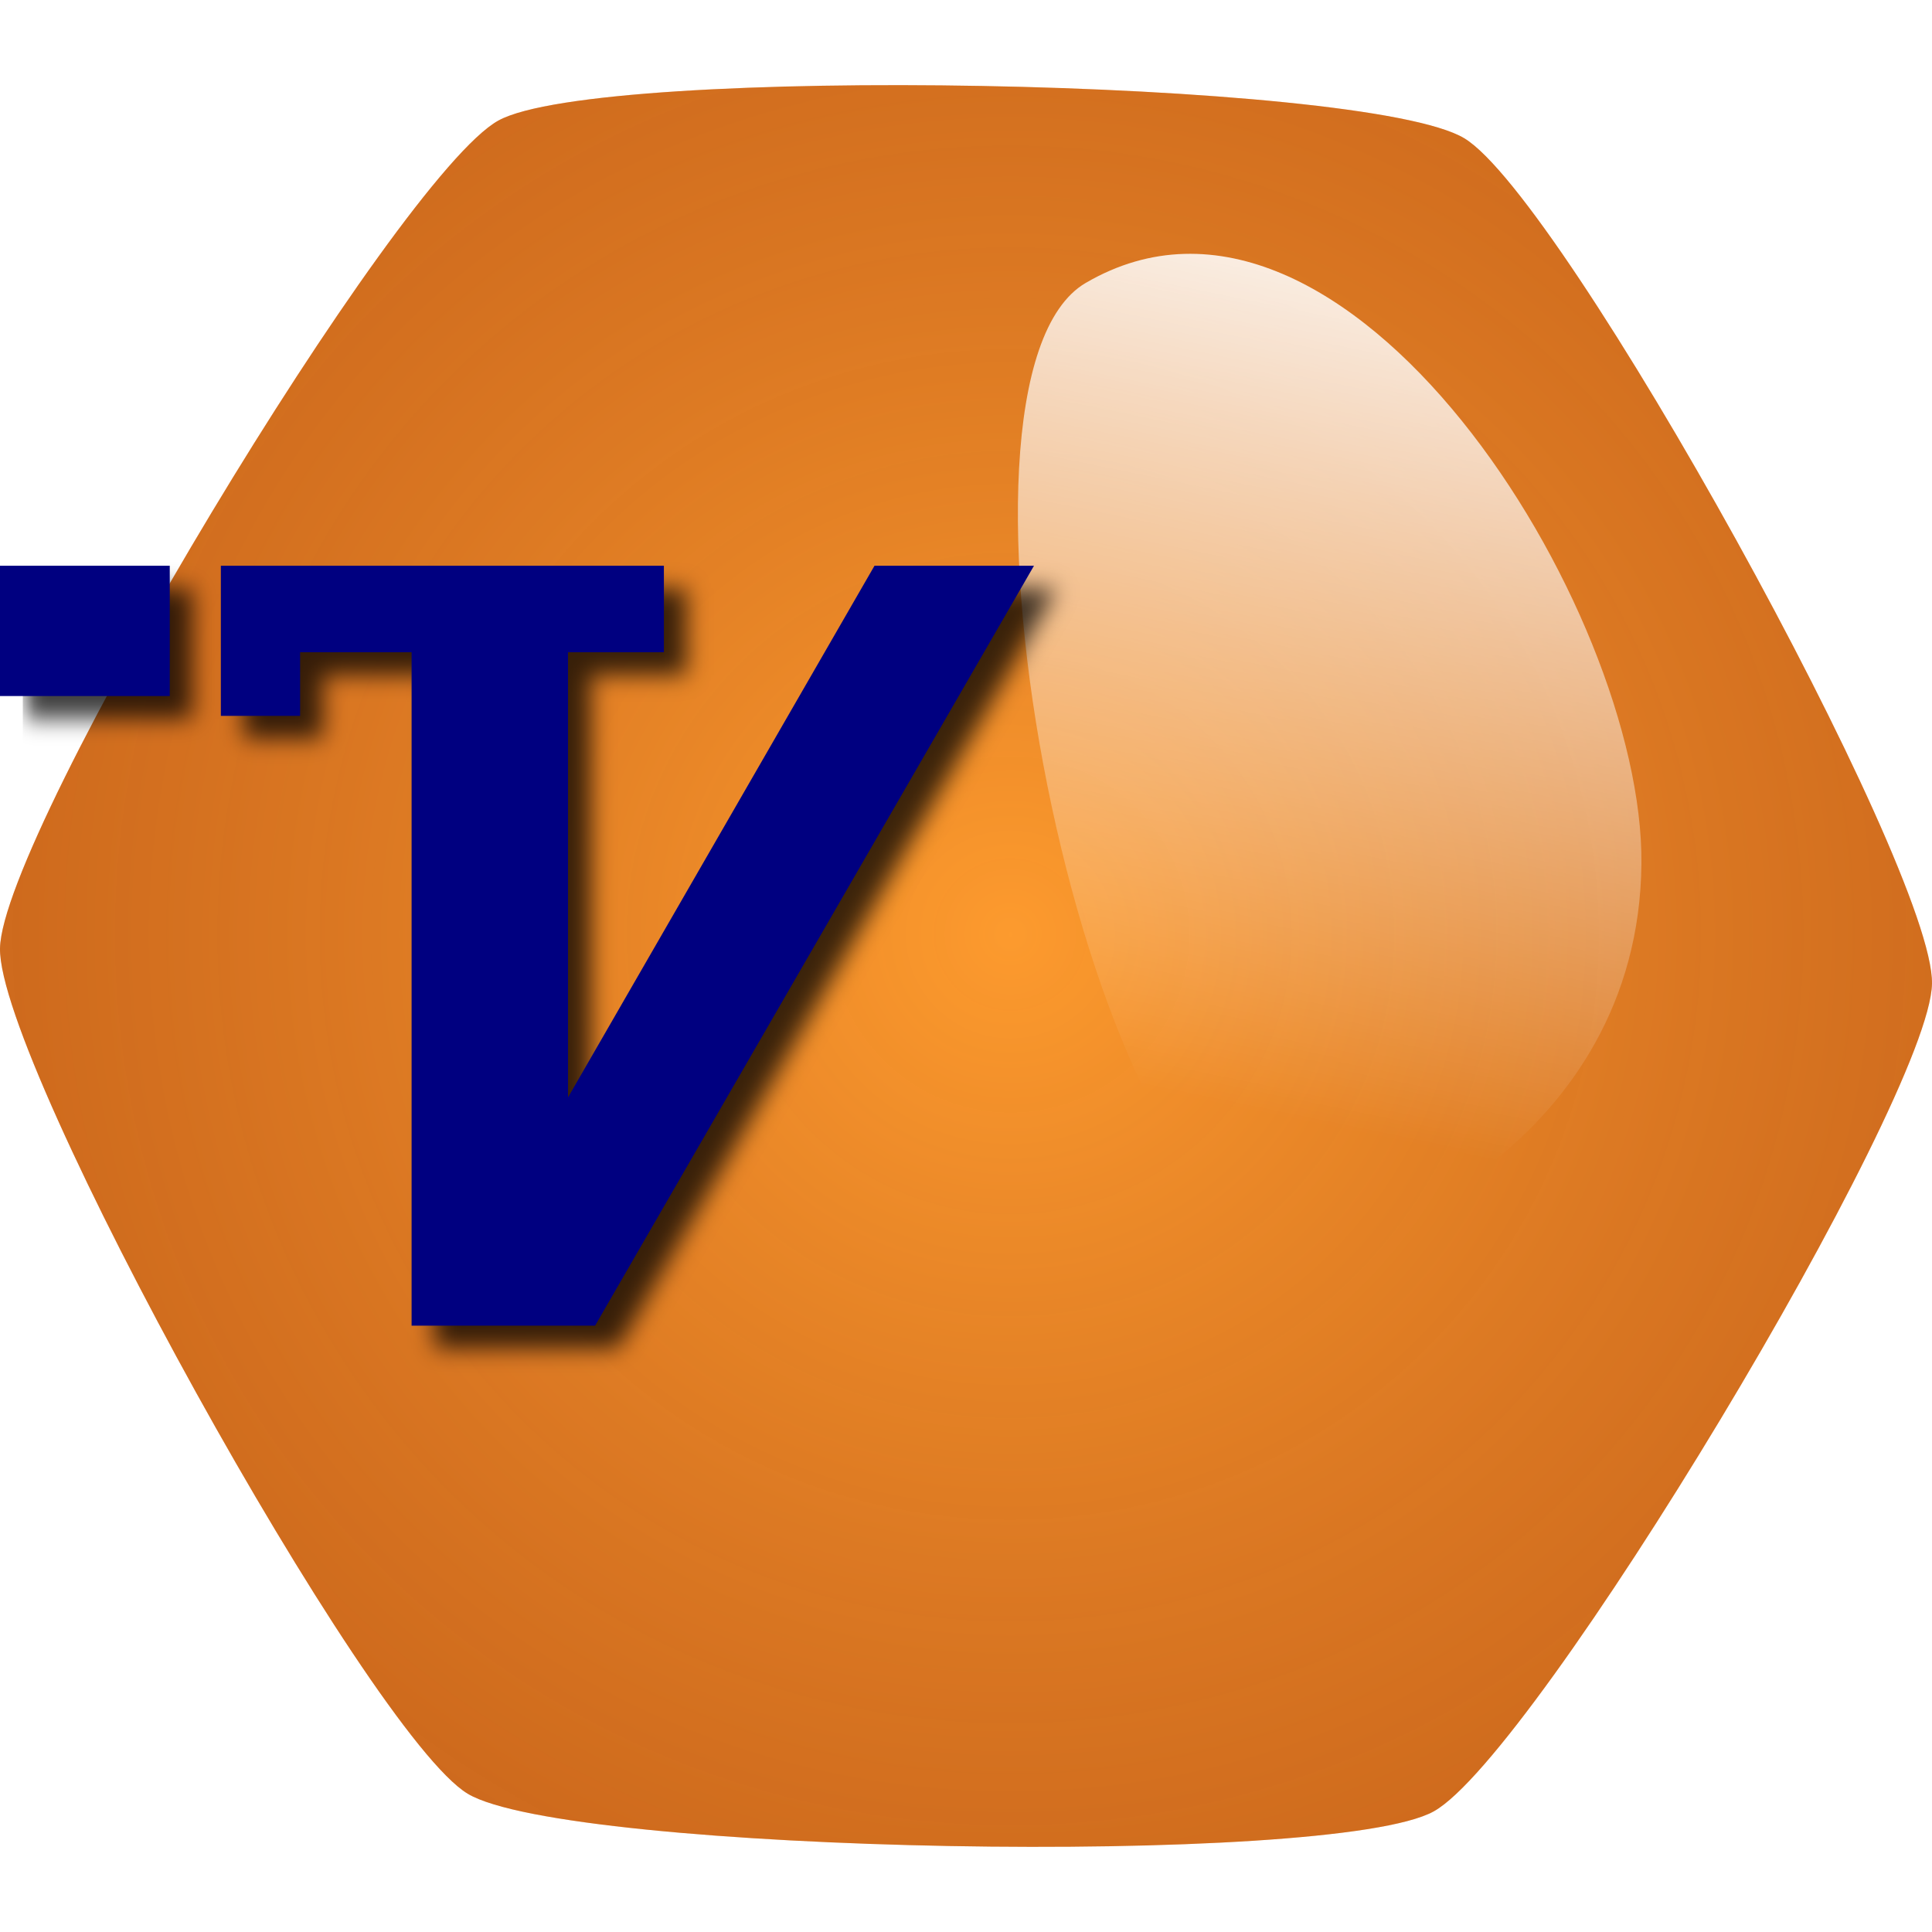
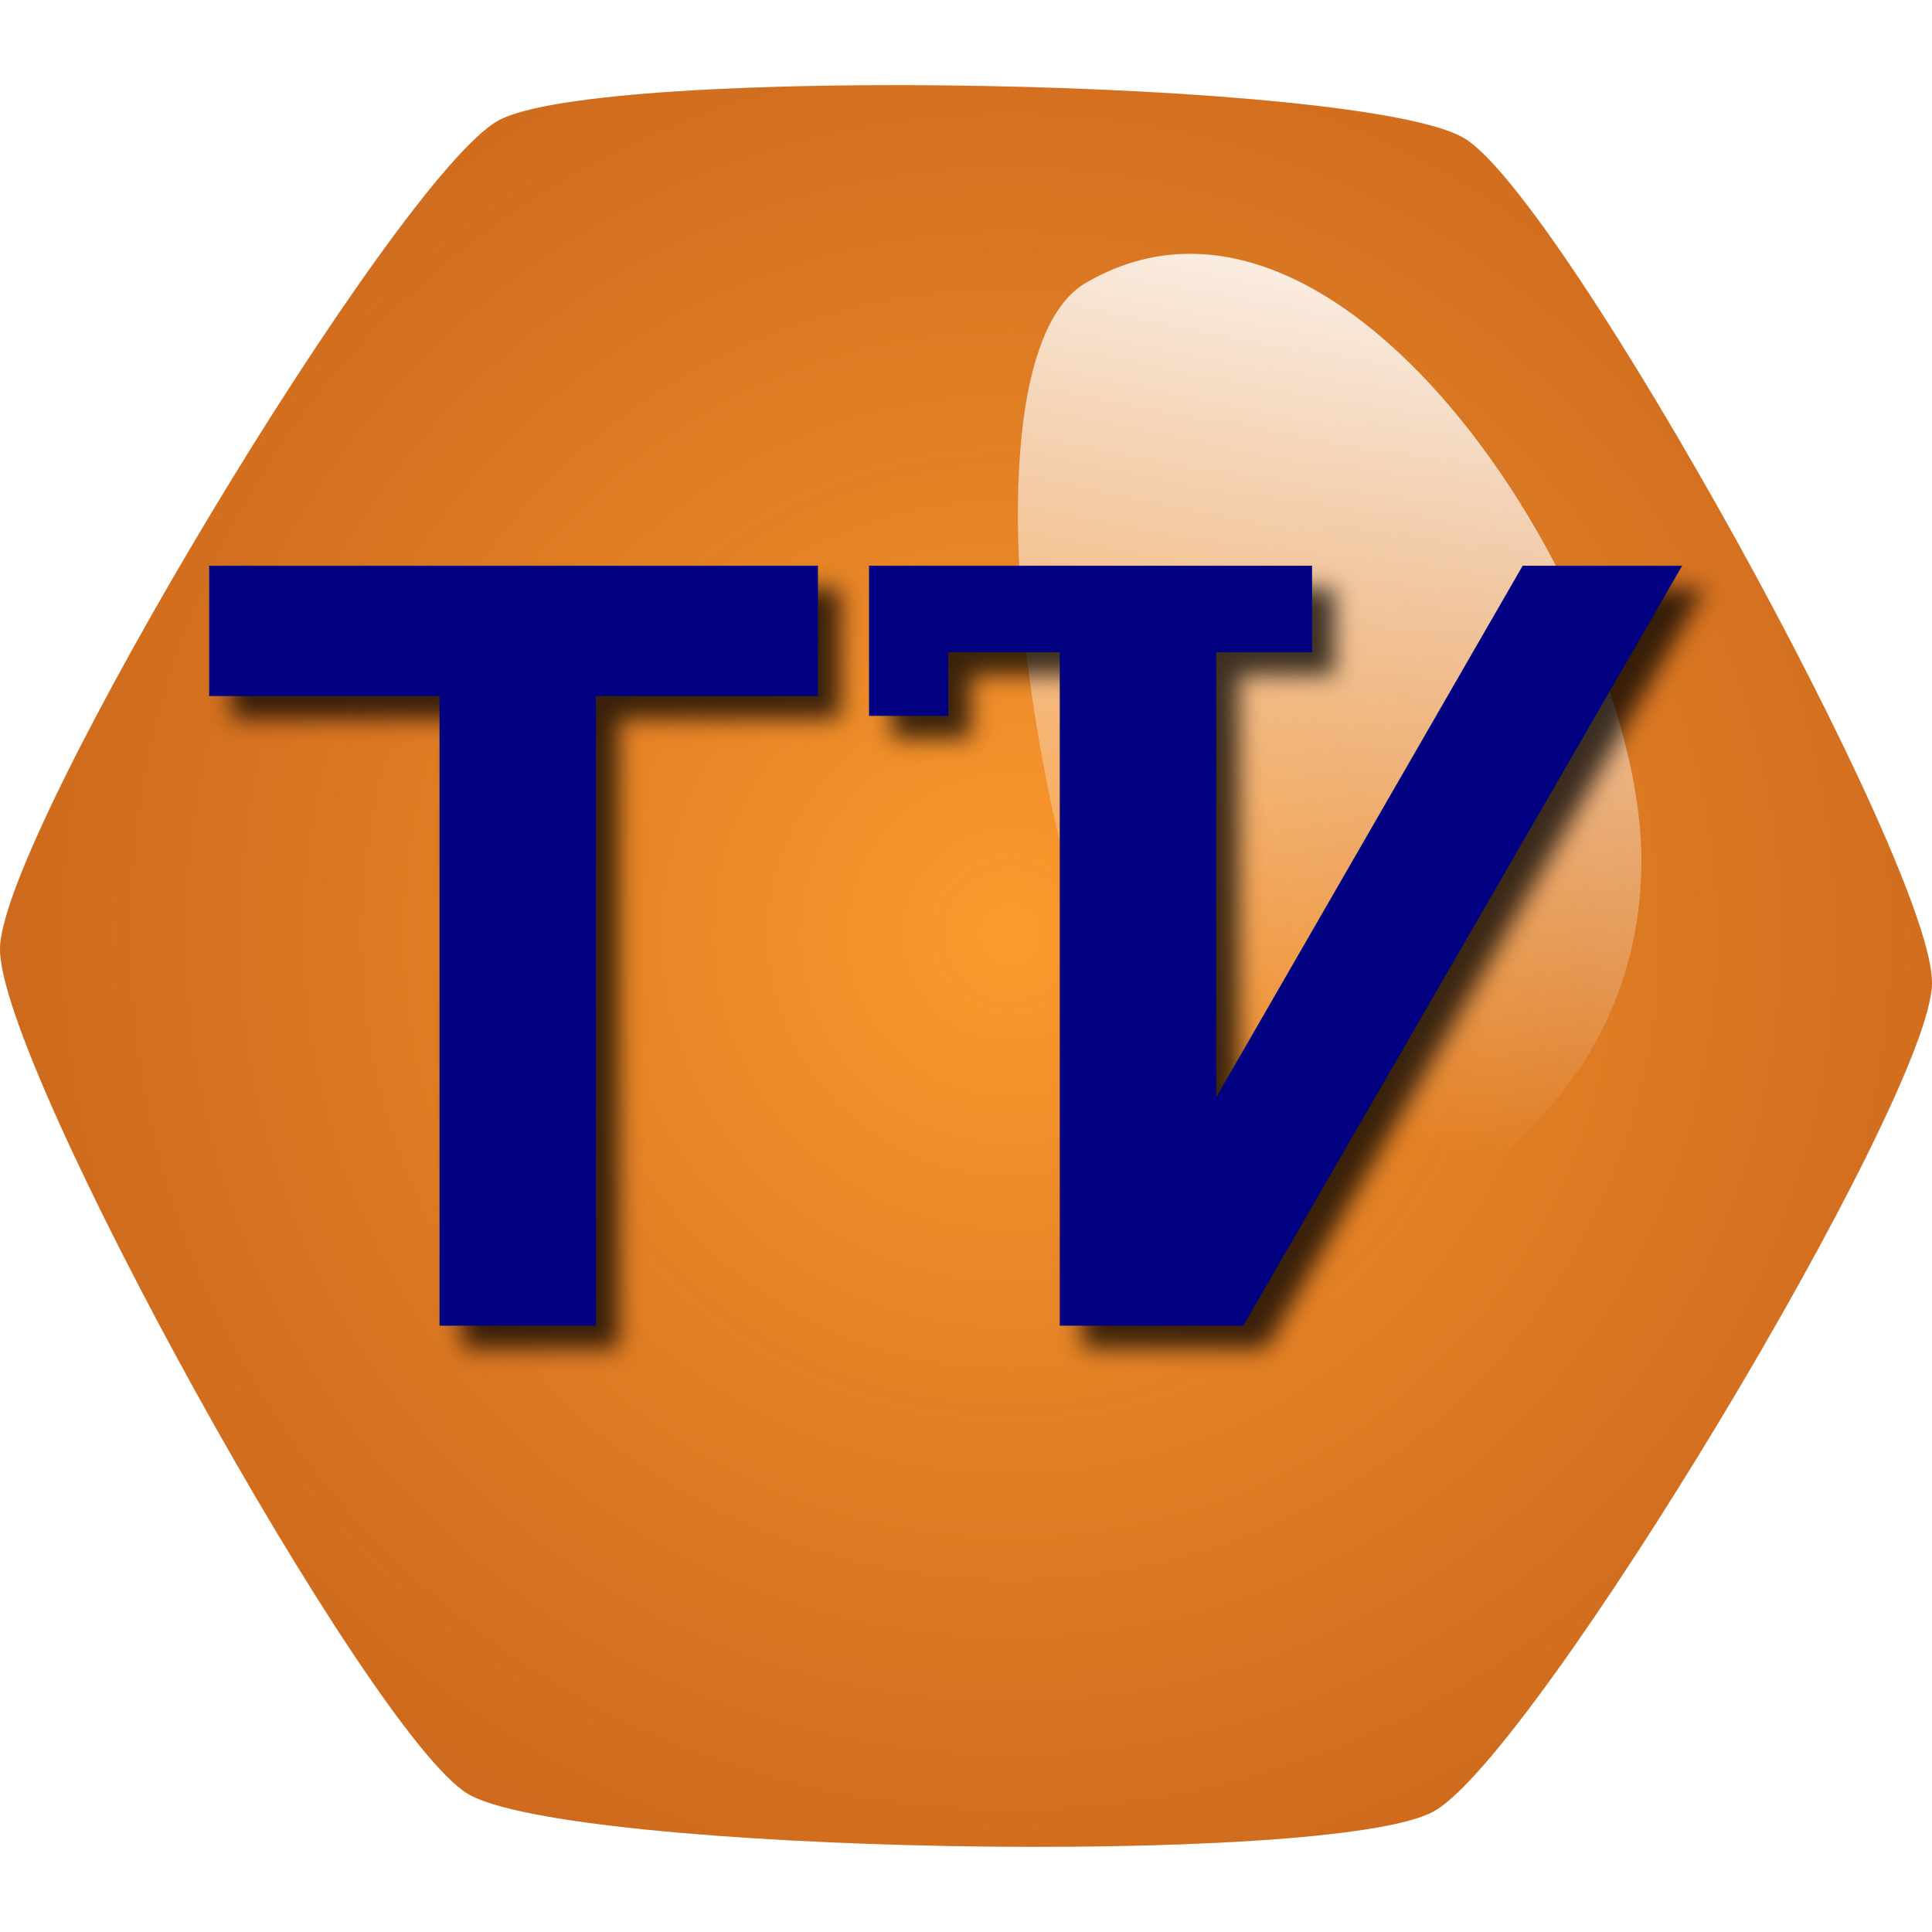
- <svg xmlns="http://www.w3.org/2000/svg" xmlns:xlink="http://www.w3.org/1999/xlink" width="512" height="512" id="svg2" version="1.1" viewBox="0 0 512 512">
+ <svg xmlns="http://www.w3.org/2000/svg" xmlns:xlink="http://www.w3.org/1999/xlink" width="546.133" height="546.133" id="svg2" version="1.1" viewBox="0 0 512 512">
  <defs id="defs4">
    <radialGradient r="87.175" gradientTransform="matrix(1,0,0,0.99487,0,1.6715)" cx="685.77" cy="192.19" gradientUnits="userSpaceOnUse" id="radialGradient5810">
      <stop offset="0" stop-color="#f8da48" id="stop5755-6" />
      <stop offset="1" stop-opacity=".686" id="stop5757-8" />
    </radialGradient>
    <linearGradient x1="692.38" y1="186.29" x2="723.38" gradientUnits="userSpaceOnUse" y2="151.84" id="linearGradient5812">
      <stop offset="0" stop-opacity="0" stop-color="#fff" id="stop5624" />
      <stop offset="1" stop-color="#fff" id="stop5626" />
    </linearGradient>
    <radialGradient r="87.175" gradientTransform="matrix(1,0,0,0.99487,0,1.6715)" cx="526.16" cy="326.07" gradientUnits="userSpaceOnUse" id="radialGradient5766">
      <stop offset="0" stop-color="#f8da48" id="stop5755" />
      <stop offset="1" stop-opacity=".686" id="stop5757" />
    </radialGradient>
    <linearGradient x1="698.36" y1="424.17" x2="730.69" gradientUnits="userSpaceOnUse" y2="292.71" id="linearGradient5768">
      <stop offset="0" stop-opacity="0" stop-color="#fff" id="stop5624-0" />
      <stop offset="1" stop-color="#fff" id="stop5626-4" />
    </linearGradient>
    <radialGradient r="87.175" gradientTransform="matrix(1,0,0,0.99487,0,1.6715)" cx="-223.37" cy="79.091" gradientUnits="userSpaceOnUse" id="radialGradient5875">
      <stop offset="0" stop-color="#f8da48" id="stop5755-3" />
      <stop offset="1" stop-opacity=".686" id="stop5757-1" />
    </radialGradient>
    <linearGradient x1="701.71" y1="382.65" gradientTransform="matrix(0.55378,-0.1683,0.20599,0.67779,290.32,251.97)" x2="738.26" gradientUnits="userSpaceOnUse" y2="300.24" id="linearGradient5877">
      <stop offset="0" stop-opacity="0" stop-color="#fff" id="stop5624-0-9" />
      <stop offset="1" stop-color="#fff" id="stop5626-4-5" />
    </linearGradient>
    <radialGradient xlink:href="#radialGradient5810" id="radialGradient3427" gradientUnits="userSpaceOnUse" gradientTransform="matrix(1,0,0,0.99487,0,1.6715)" cx="685.77" cy="192.19" r="87.175" />
    <linearGradient xlink:href="#linearGradient5812" id="linearGradient3429" gradientUnits="userSpaceOnUse" x1="692.38" y1="186.29" x2="723.38" y2="151.84" />
    <radialGradient xlink:href="#radialGradient5766" id="radialGradient3431" gradientUnits="userSpaceOnUse" gradientTransform="matrix(1,0,0,0.99487,0,1.6715)" cx="526.16" cy="326.07" r="87.175" />
    <linearGradient xlink:href="#linearGradient5768" id="linearGradient3433" gradientUnits="userSpaceOnUse" x1="698.36" y1="424.17" x2="730.69" y2="292.71" />
    <radialGradient xlink:href="#radialGradient5875" id="radialGradient3435" gradientUnits="userSpaceOnUse" gradientTransform="matrix(1,0,0,0.99487,0,1.6715)" cx="-223.37" cy="79.091" r="87.175" />
    <linearGradient xlink:href="#linearGradient5877" id="linearGradient3437" gradientUnits="userSpaceOnUse" gradientTransform="matrix(0.55378,-0.1683,0.20599,0.67779,290.32,251.97)" x1="701.71" y1="382.65" x2="738.26" y2="300.24" />
    <radialGradient xlink:href="#radialGradient5810" id="radialGradient3439" gradientUnits="userSpaceOnUse" gradientTransform="matrix(1,0,0,0.99487,0,1.6715)" cx="685.77" cy="192.19" r="87.175" />
    <linearGradient xlink:href="#linearGradient5812" id="linearGradient3441" gradientUnits="userSpaceOnUse" x1="692.38" y1="186.29" x2="723.38" y2="151.84" />
    <radialGradient xlink:href="#radialGradient5875" id="radialGradient3443" gradientUnits="userSpaceOnUse" gradientTransform="matrix(1,0,0,0.99487,0,1.6715)" cx="-223.37" cy="79.091" r="87.175" />
    <linearGradient xlink:href="#linearGradient5877" id="linearGradient3445" gradientUnits="userSpaceOnUse" gradientTransform="matrix(0.55378,-0.1683,0.20599,0.67779,290.32,251.97)" x1="701.71" y1="382.65" x2="738.26" y2="300.24" />
    <radialGradient xlink:href="#radialGradient5766" id="radialGradient3447" gradientUnits="userSpaceOnUse" gradientTransform="matrix(1,0,0,0.99487,0,1.6715)" cx="526.16" cy="326.07" r="87.175" />
    <linearGradient xlink:href="#linearGradient5768" id="linearGradient3449" gradientUnits="userSpaceOnUse" x1="698.36" y1="424.17" x2="730.69" y2="292.71" />
-     <filter style="color-interpolation-filters:sRGB;" id="filter4096">
+     <filter style="color-interpolation-filters:sRGB" id="filter4096">
      <feFlood flood-opacity="0.753" flood-color="rgb(0,0,0)" result="flood" id="feFlood4098" />
      <feComposite in="flood" in2="SourceGraphic" operator="in" result="composite1" id="feComposite4100" />
      <feGaussianBlur in="composite1" stdDeviation="3" result="blur" id="feGaussianBlur4102" />
      <feOffset dx="6" dy="6" result="offset" id="feOffset4104" />
      <feComposite in="SourceGraphic" in2="offset" operator="over" result="composite2" id="feComposite4106" />
    </filter>
  </defs>
  <g id="layer1" transform="translate(0,-540.3622)">
    <g transform="matrix(1.890729,0,0,1.890729,-1434.474,-546.2889)" id="g5805">
      <path transform="translate(122.59,215.6)" d="m 748.64,192.03 c 0,33.927 -27.503,61.43 -61.43,61.43 -33.927,0 -61.43,-27.503 -61.43,-61.43 0,-33.927 27.503,-61.43 61.43,-61.43 33.927,0 61.43,27.503 61.43,61.43 z" style="color:#000000;fill:#00792f" id="path5770" />
      <path transform="translate(122.59,215.6)" d="m 748.64,192.03 c 0,33.927 -27.503,61.43 -61.43,61.43 -33.927,0 -61.43,-27.503 -61.43,-61.43 0,-33.927 27.503,-61.43 61.43,-61.43 33.927,0 61.43,27.503 61.43,61.43 z" style="color:#000000;opacity:0.334;fill:url(#radialGradient3427)" id="path4850" />
      <path transform="translate(122.59,215.6)" d="m 730.27,167.92 c 0,12.366 -10.024,22.39 -22.39,22.39 -12.366,0 -22.39,-10.024 -22.39,-22.39 0,-12.366 10.024,-22.39 22.39,-22.39 12.366,0 22.39,10.024 22.39,22.39 z" style="color:#000000;fill:url(#linearGradient3429)" id="path4852" />
    </g>
    <g transform="matrix(1.324545,0,0,1.324545,-655.7704,-548.6453)" id="g5761">
      <path d="m 592.48,396.99 c -9.395,8.909 -95.599,20.226 -106.97,14.044 -11.376,-6.182 -48.778,-84.669 -46.414,-97.399 2.364,-12.729 65.452,-72.555 78.289,-74.24 12.837,-1.685 89.229,39.828 94.799,51.516 5.57,11.688 -10.306,97.17 -19.7,106.08 z" transform="matrix(0.9921,0.12548,-0.12548,0.9921,311.76,195.42)" style="color:#000000;fill:#ff0000" id="path5630" />
      <path transform="matrix(0.9921,0.12548,-0.12548,0.9921,311.76,195.42)" d="m 592.48,396.99 c -9.395,8.909 -95.599,20.226 -106.97,14.044 -11.376,-6.182 -48.778,-84.669 -46.414,-97.399 2.364,-12.729 65.452,-72.555 78.289,-74.24 12.837,-1.685 89.229,39.828 94.799,51.516 5.57,11.688 -10.306,97.17 -19.7,106.08 z" style="color:#000000;opacity:0.334;fill:url(#radialGradient3431)" id="path5751" />
      <path transform="translate(122.59,215.6)" d="m 683.62,314.19 c 20.684,-11.603 64.095,15.079 57.948,41.283 -19.792,84.375 -54.769,94.012 -53.966,14.991 0.232,-22.782 -20.382,-47.074 -3.982,-56.273 z" style="color:#000000;fill:url(#linearGradient3433)" id="path5733" />
    </g>
    <g transform="matrix(1.883529,0,0,1.883529,-1588.044,-496.805)" id="g5870">
      <path d="m -196.35,136.34 c -6.476,3.582 -55.323,2.688 -61.663,-1.129 -6.34,-3.817 -29.989,-46.567 -29.854,-53.966 0.135,-7.4 25.333,-49.255 31.809,-52.837 6.476,-3.583 55.323,-2.688 61.663,1.129 6.34,3.817 29.989,46.567 29.854,53.966 -0.135,7.4 -25.333,49.255 -31.809,52.837 z" transform="translate(960.79,300.57)" style="color:#000000;fill:#3a0091" id="path5814" />
      <path transform="translate(960.79,300.57)" d="m -196.35,136.34 c -6.476,3.582 -55.323,2.688 -61.663,-1.129 -6.34,-3.817 -29.989,-46.567 -29.854,-53.966 0.135,-7.4 25.333,-49.255 31.809,-52.837 6.476,-3.583 55.323,-2.688 61.663,1.129 6.34,3.817 29.989,46.567 29.854,53.966 -0.135,7.4 -25.333,49.255 -31.809,52.837 z" style="color:#000000;opacity:0.334;fill:url(#radialGradient3435)" id="path5818" />
      <path d="m 742.23,339.34 c 16.565,-9.674 35.622,20.78 35.471,37.075 -0.165,17.81 -17.977,25.166 -22.631,24.317 -13.213,-2.411 -23.28,-55.296 -12.84,-61.393 z" style="color:#000000;fill:url(#linearGradient3437)" id="path5733-9" />
    </g>
    <g transform="matrix(1.890729,0,0,1.890729,-832.3676,-546.2889)" id="g5805-4">
      <path transform="translate(122.59,215.6)" d="m 748.64,192.03 c 0,33.927 -27.503,61.43 -61.43,61.43 -33.927,0 -61.43,-27.503 -61.43,-61.43 0,-33.927 27.503,-61.43 61.43,-61.43 33.927,0 61.43,27.503 61.43,61.43 z" style="color:#000000;fill:#ffce3b" id="path5770-4" />
      <path transform="translate(122.59,215.6)" d="m 748.64,192.03 c 0,33.927 -27.503,61.43 -61.43,61.43 -33.927,0 -61.43,-27.503 -61.43,-61.43 0,-33.927 27.503,-61.43 61.43,-61.43 33.927,0 61.43,27.503 61.43,61.43 z" style="color:#000000;opacity:0.334;fill:url(#radialGradient3439)" id="path4850-0" />
      <path transform="translate(122.59,215.6)" d="m 730.27,167.92 c 0,12.366 -10.024,22.39 -22.39,22.39 -12.366,0 -22.39,-10.024 -22.39,-22.39 0,-12.366 10.024,-22.39 22.39,-22.39 12.366,0 22.39,10.024 22.39,22.39 z" style="color:#000000;fill:url(#linearGradient3441)" id="path4852-1" />
    </g>
    <g transform="matrix(4.151559,0,0,4.151559,-2793.677,-793.4523)" id="g5870-8">
      <path d="m -196.35,136.34 c -6.476,3.582 -55.323,2.688 -61.663,-1.129 -6.34,-3.817 -29.989,-46.567 -29.854,-53.966 0.135,-7.4 25.333,-49.255 31.809,-52.837 6.476,-3.583 55.323,-2.688 61.663,1.129 6.34,3.817 29.989,46.567 29.854,53.966 -0.135,7.4 -25.333,49.255 -31.809,52.837 z" transform="translate(960.79,300.57)" style="color:#000000;fill:#ff7b21" id="path5814-8" />
      <path transform="translate(960.79,300.57)" d="m -196.35,136.34 c -6.476,3.582 -55.323,2.688 -61.663,-1.129 -6.34,-3.817 -29.989,-46.567 -29.854,-53.966 0.135,-7.4 25.333,-49.255 31.809,-52.837 6.476,-3.583 55.323,-2.688 61.663,1.129 6.34,3.817 29.989,46.567 29.854,53.966 -0.135,7.4 -25.333,49.255 -31.809,52.837 z" style="color:#000000;opacity:0.334;fill:url(#radialGradient3443)" id="path5818-1" />
      <path d="m 742.23,339.34 c 16.565,-9.674 35.622,20.78 35.471,37.075 -0.165,17.81 -17.977,25.166 -22.631,24.317 -13.213,-2.411 -23.28,-55.296 -12.84,-61.393 z" style="color:#000000;fill:url(#linearGradient3445)" id="path5733-9-0" />
    </g>
    <g transform="matrix(1.324545,0,0,1.324545,-53.71655,-548.5143)" id="g5761-8">
      <path d="m 592.48,396.99 c -9.395,8.909 -95.599,20.226 -106.97,14.044 -11.376,-6.182 -48.778,-84.669 -46.414,-97.399 2.364,-12.729 65.452,-72.555 78.289,-74.24 12.837,-1.685 89.229,39.828 94.799,51.516 5.57,11.688 -10.306,97.17 -19.7,106.08 z" transform="matrix(0.9921,0.12548,-0.12548,0.9921,311.76,195.31)" style="color:#000000;fill:#00ffc6" id="path5630-9" />
      <path transform="matrix(0.9921,0.12548,-0.12548,0.9921,311.76,195.31)" d="m 592.48,396.99 c -9.395,8.909 -95.599,20.226 -106.97,14.044 -11.376,-6.182 -48.778,-84.669 -46.414,-97.399 2.364,-12.729 65.452,-72.555 78.289,-74.24 12.837,-1.685 89.229,39.828 94.799,51.516 5.57,11.688 -10.306,97.17 -19.7,106.08 z" style="color:#000000;opacity:0.334;fill:url(#radialGradient3447)" id="path5751-0" />
      <path transform="translate(122.59,215.6)" d="m 683.62,314.19 c 20.684,-11.603 64.095,15.079 57.948,41.283 -19.792,84.375 -54.769,94.012 -53.966,14.991 0.232,-22.782 -20.382,-47.074 -3.982,-56.273 z" style="color:#000000;fill:url(#linearGradient3449)" id="path5733-0" />
    </g>
-     <text xml:space="preserve" style="font-style:normal;font-variant:normal;font-weight:800;font-stretch:normal;font-size:276.259px;line-height:100%;font-family:ALEWISDODI;-inkscape-font-specification:'ALEWISDODI Ultra-Bold';text-align:center;letter-spacing:0px;word-spacing:0px;writing-mode:lr-tb;text-anchor:middle;fill:#000080;fill-opacity:1;stroke:none;stroke-width:1px;stroke-linecap:butt;stroke-linejoin:miter;stroke-opacity:1;filter:url(#filter4096);" x="263.65" y="891.677" id="text3500">
-       <tspan id="tspan3502" x="263.65" y="891.677">ᎢᏤ</tspan>
+     <text xml:space="preserve" style="font-style:normal;font-variant:normal;font-weight:800;font-stretch:normal;line-height:0%;font-family:ALEWISDODI;-inkscape-font-specification:'ALEWISDODI Ultra-Bold';text-align:center;letter-spacing:0px;word-spacing:0px;writing-mode:lr-tb;text-anchor:middle;fill:#000080;fill-opacity:1;stroke:none;stroke-width:1px;stroke-linecap:butt;stroke-linejoin:miter;stroke-opacity:1;filter:url(#filter4096)" x="263.65" y="891.677" id="text3500">
+       <tspan id="tspan3502" x="263.65" y="891.677" style="font-size:276.259px;line-height:1">ᎢᏤ</tspan>
    </text>
  </g>
</svg>
